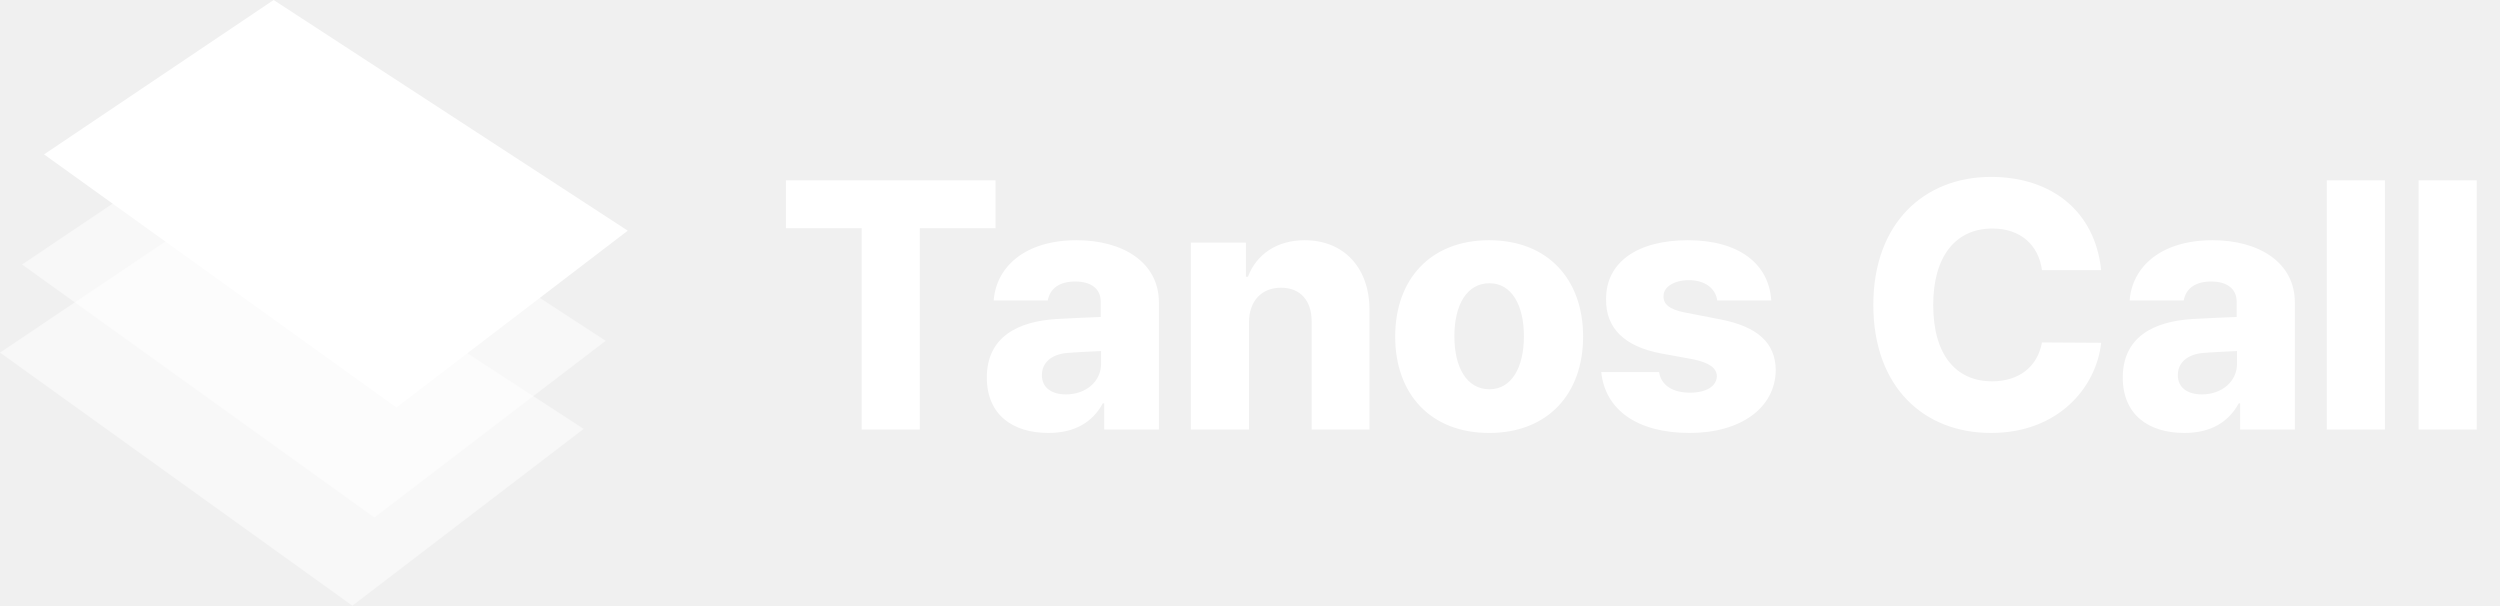
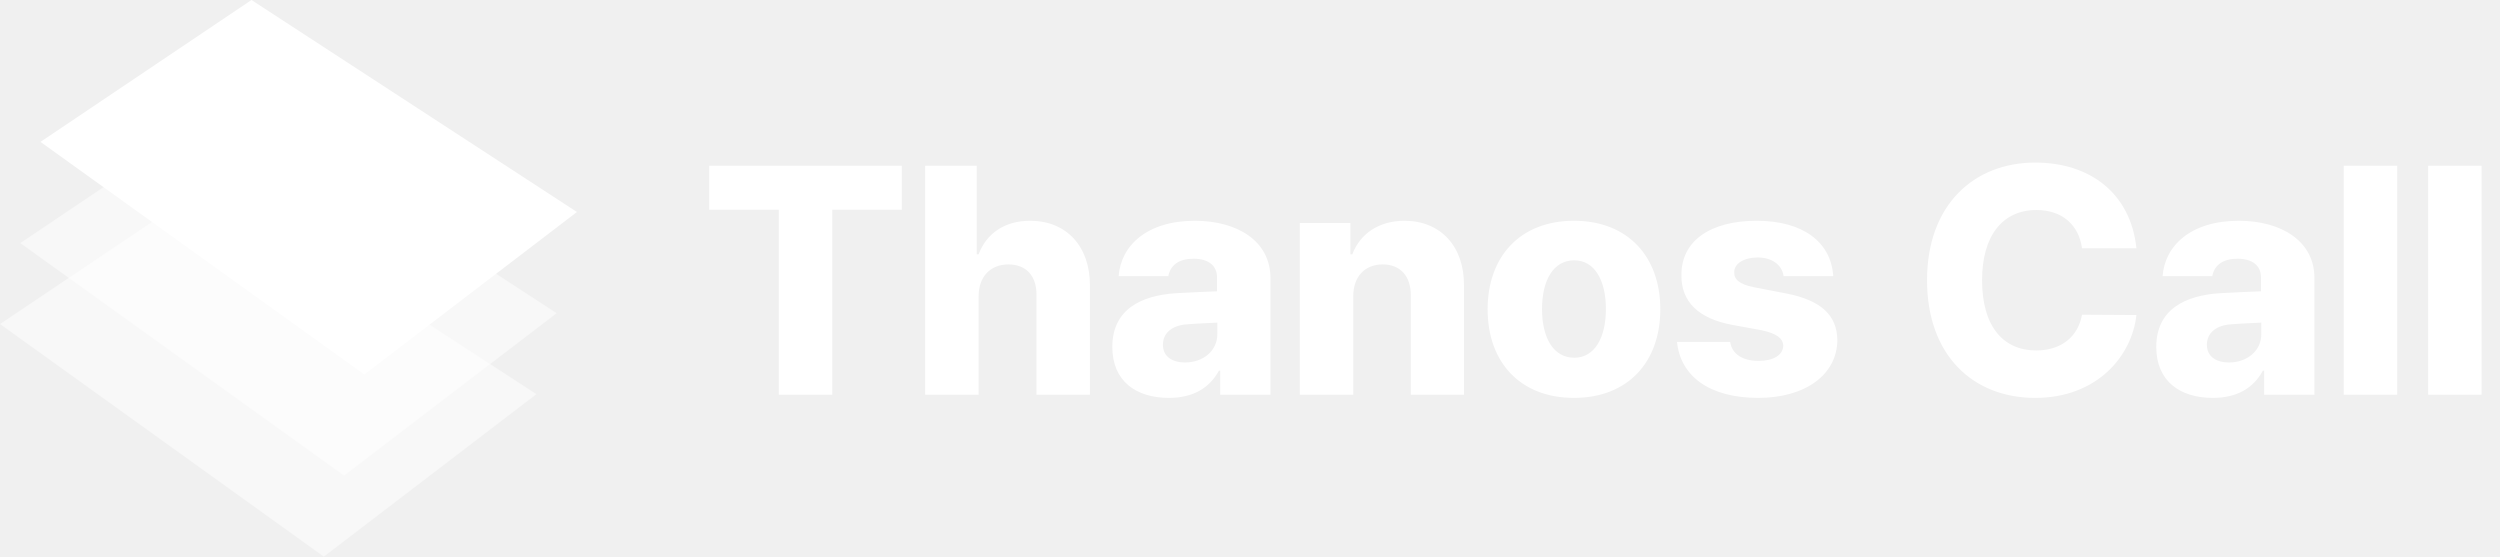
- <svg xmlns="http://www.w3.org/2000/svg" width="227" height="55" viewBox="0 0 227 55" fill="none">
-   <path d="M71.362 20.719V16.375H90.393V20.719H83.518V39H78.237V20.719H71.362ZM89.604 34.281C89.604 30.531 92.511 29.188 95.886 28.969C97.104 28.891 99.229 28.812 99.948 28.781V27.406C99.948 26.219 99.073 25.562 97.636 25.562C96.229 25.562 95.354 26.156 95.136 27.281H90.229C90.448 24.281 93.011 21.812 97.761 21.812C101.948 21.812 105.229 23.812 105.229 27.469V39H100.261V36.625H100.136C99.198 38.344 97.573 39.312 95.198 39.312C91.948 39.312 89.604 37.656 89.604 34.281ZM94.604 34.062C94.604 35.219 95.511 35.812 96.792 35.812C98.573 35.812 100.011 34.656 99.979 32.969V31.875C99.339 31.906 97.542 31.984 96.761 32.062C95.448 32.219 94.604 32.938 94.604 34.062ZM113.409 29.281V39H108.128V22.031H113.128V25.125H113.316C114.097 23.062 115.972 21.812 118.472 21.812C122.034 21.812 124.378 24.344 124.347 28.188V39H119.097V29.188C119.097 27.281 118.066 26.125 116.316 26.125C114.566 26.125 113.409 27.312 113.409 29.281ZM135.214 39.312C129.902 39.312 126.683 35.781 126.683 30.562C126.683 25.344 129.902 21.812 135.214 21.812C140.527 21.812 143.746 25.344 143.746 30.562C143.746 35.781 140.527 39.312 135.214 39.312ZM135.246 35.344C137.246 35.344 138.371 33.375 138.371 30.531C138.371 27.688 137.246 25.719 135.246 25.719C133.183 25.719 132.058 27.688 132.058 30.531C132.058 33.375 133.183 35.344 135.246 35.344ZM155.926 27.281C155.769 26.156 154.769 25.438 153.363 25.438C152.051 25.438 151.019 26.031 151.051 26.906C151.019 27.562 151.519 28.094 152.988 28.375L156.207 29C159.582 29.656 161.207 31.125 161.238 33.594C161.207 37.062 158.019 39.312 153.426 39.312C148.582 39.312 145.738 37.156 145.394 33.781H150.644C150.832 35 151.894 35.656 153.457 35.656C154.894 35.656 155.863 35.094 155.894 34.156C155.863 33.406 155.207 32.938 153.738 32.625L150.832 32.094C147.488 31.469 145.801 29.781 145.832 27.188C145.801 23.812 148.676 21.812 153.269 21.812C157.832 21.812 160.613 23.906 160.832 27.281H155.926ZM185.411 24.531C185.098 22.219 183.442 20.75 180.911 20.75C177.567 20.75 175.536 23.281 175.536 27.688C175.536 32.25 177.629 34.625 180.879 34.625C183.317 34.625 185.004 33.312 185.411 31.094L190.786 31.125C190.348 35.156 186.911 39.312 180.786 39.312C174.661 39.312 170.098 35.125 170.098 27.688C170.098 20.219 174.754 16.062 180.786 16.062C186.223 16.062 190.223 19.125 190.786 24.531H185.411ZM192.747 34.281C192.747 30.531 195.653 29.188 199.028 28.969C200.247 28.891 202.372 28.812 203.091 28.781V27.406C203.091 26.219 202.216 25.562 200.778 25.562C199.372 25.562 198.497 26.156 198.278 27.281H193.372C193.591 24.281 196.153 21.812 200.903 21.812C205.091 21.812 208.372 23.812 208.372 27.469V39H203.403V36.625H203.278C202.341 38.344 200.716 39.312 198.341 39.312C195.091 39.312 192.747 37.656 192.747 34.281ZM197.747 34.062C197.747 35.219 198.653 35.812 199.934 35.812C201.716 35.812 203.153 34.656 203.122 32.969V31.875C202.481 31.906 200.684 31.984 199.903 32.062C198.591 32.219 197.747 32.938 197.747 34.062ZM216.552 16.375V39H211.271V16.375H216.552ZM224.888 16.375V39H219.607V16.375H224.888Z" fill="white" />
+ <svg xmlns="http://www.w3.org/2000/svg" width="247" height="55" viewBox="0 0 247 55" fill="none">
+   <path d="M70.069 20.719V16.375H89.1V20.719H82.225V39H76.944V20.719H70.069ZM96.686 29.281V39H91.405V16.375H96.499V25.125H96.686C97.468 23.062 99.249 21.812 101.78 21.812C105.342 21.812 107.686 24.312 107.686 28.188V39H102.405V29.188C102.436 27.281 101.405 26.125 99.624 26.125C97.874 26.125 96.686 27.312 96.686 29.281ZM109.897 34.281C109.897 30.531 112.804 29.188 116.179 28.969C117.397 28.891 119.522 28.812 120.241 28.781V27.406C120.241 26.219 119.366 25.562 117.929 25.562C116.522 25.562 115.647 26.156 115.429 27.281H110.522C110.741 24.281 113.304 21.812 118.054 21.812C122.241 21.812 125.522 23.812 125.522 27.469V39H120.554V36.625H120.429C119.491 38.344 117.866 39.312 115.491 39.312C112.241 39.312 109.897 37.656 109.897 34.281ZM114.897 34.062C114.897 35.219 115.804 35.812 117.085 35.812C118.866 35.812 120.304 34.656 120.272 32.969V31.875C119.632 31.906 117.835 31.984 117.054 32.062C115.741 32.219 114.897 32.938 114.897 34.062ZM133.702 29.281V39H128.421V22.031H133.421V25.125H133.609C134.39 23.062 136.265 21.812 138.765 21.812C142.327 21.812 144.671 24.344 144.64 28.188V39H139.39V29.188C139.39 27.281 138.359 26.125 136.609 26.125C134.859 26.125 133.702 27.312 133.702 29.281ZM155.507 39.312C150.195 39.312 146.976 35.781 146.976 30.562C146.976 25.344 150.195 21.812 155.507 21.812C160.82 21.812 164.039 25.344 164.039 30.562C164.039 35.781 160.82 39.312 155.507 39.312ZM155.539 35.344C157.539 35.344 158.664 33.375 158.664 30.531C158.664 27.688 157.539 25.719 155.539 25.719C153.476 25.719 152.351 27.688 152.351 30.531C152.351 33.375 153.476 35.344 155.539 35.344ZM176.219 27.281C176.062 26.156 175.062 25.438 173.656 25.438C172.344 25.438 171.312 26.031 171.344 26.906C171.312 27.562 171.812 28.094 173.281 28.375L176.5 29C179.875 29.656 181.5 31.125 181.531 33.594C181.5 37.062 178.312 39.312 173.719 39.312C168.875 39.312 166.031 37.156 165.688 33.781H170.938C171.125 35 172.188 35.656 173.75 35.656C175.188 35.656 176.156 35.094 176.188 34.156C176.156 33.406 175.5 32.938 174.031 32.625L171.125 32.094C167.781 31.469 166.094 29.781 166.125 27.188C166.094 23.812 168.969 21.812 173.562 21.812C178.125 21.812 180.906 23.906 181.125 27.281H176.219ZM205.704 24.531C205.391 22.219 203.735 20.75 201.204 20.75C197.86 20.75 195.829 23.281 195.829 27.688C195.829 32.25 197.923 34.625 201.173 34.625C203.61 34.625 205.298 33.312 205.704 31.094L211.079 31.125C210.641 35.156 207.204 39.312 201.079 39.312C194.954 39.312 190.391 35.125 190.391 27.688C190.391 20.219 195.048 16.062 201.079 16.062C206.516 16.062 210.516 19.125 211.079 24.531H205.704ZM213.04 34.281C213.04 30.531 215.946 29.188 219.321 28.969C220.54 28.891 222.665 28.812 223.384 28.781V27.406C223.384 26.219 222.509 25.562 221.071 25.562C219.665 25.562 218.79 26.156 218.571 27.281H213.665C213.884 24.281 216.446 21.812 221.196 21.812C225.384 21.812 228.665 23.812 228.665 27.469V39H223.696V36.625H223.571C222.634 38.344 221.009 39.312 218.634 39.312C215.384 39.312 213.04 37.656 213.04 34.281ZM218.04 34.062C218.04 35.219 218.946 35.812 220.228 35.812C222.009 35.812 223.446 34.656 223.415 32.969V31.875C222.774 31.906 220.978 31.984 220.196 32.062C218.884 32.219 218.04 32.938 218.04 34.062ZM236.845 16.375V39H231.564V16.375H236.845ZM245.181 16.375V39H239.9V16.375H245.181Z" fill="white" />
  <path d="M0 32.018L20.845 18L53 38.945L31.994 55L0 32.018Z" fill="white" fill-opacity="0.5" />
  <path d="M2 24.018L22.845 10L55 30.945L33.994 47L2 24.018Z" fill="white" fill-opacity="0.5" />
  <path d="M4 14.018L24.845 0L57 20.945L35.994 37L4 14.018Z" fill="white" />
</svg>
